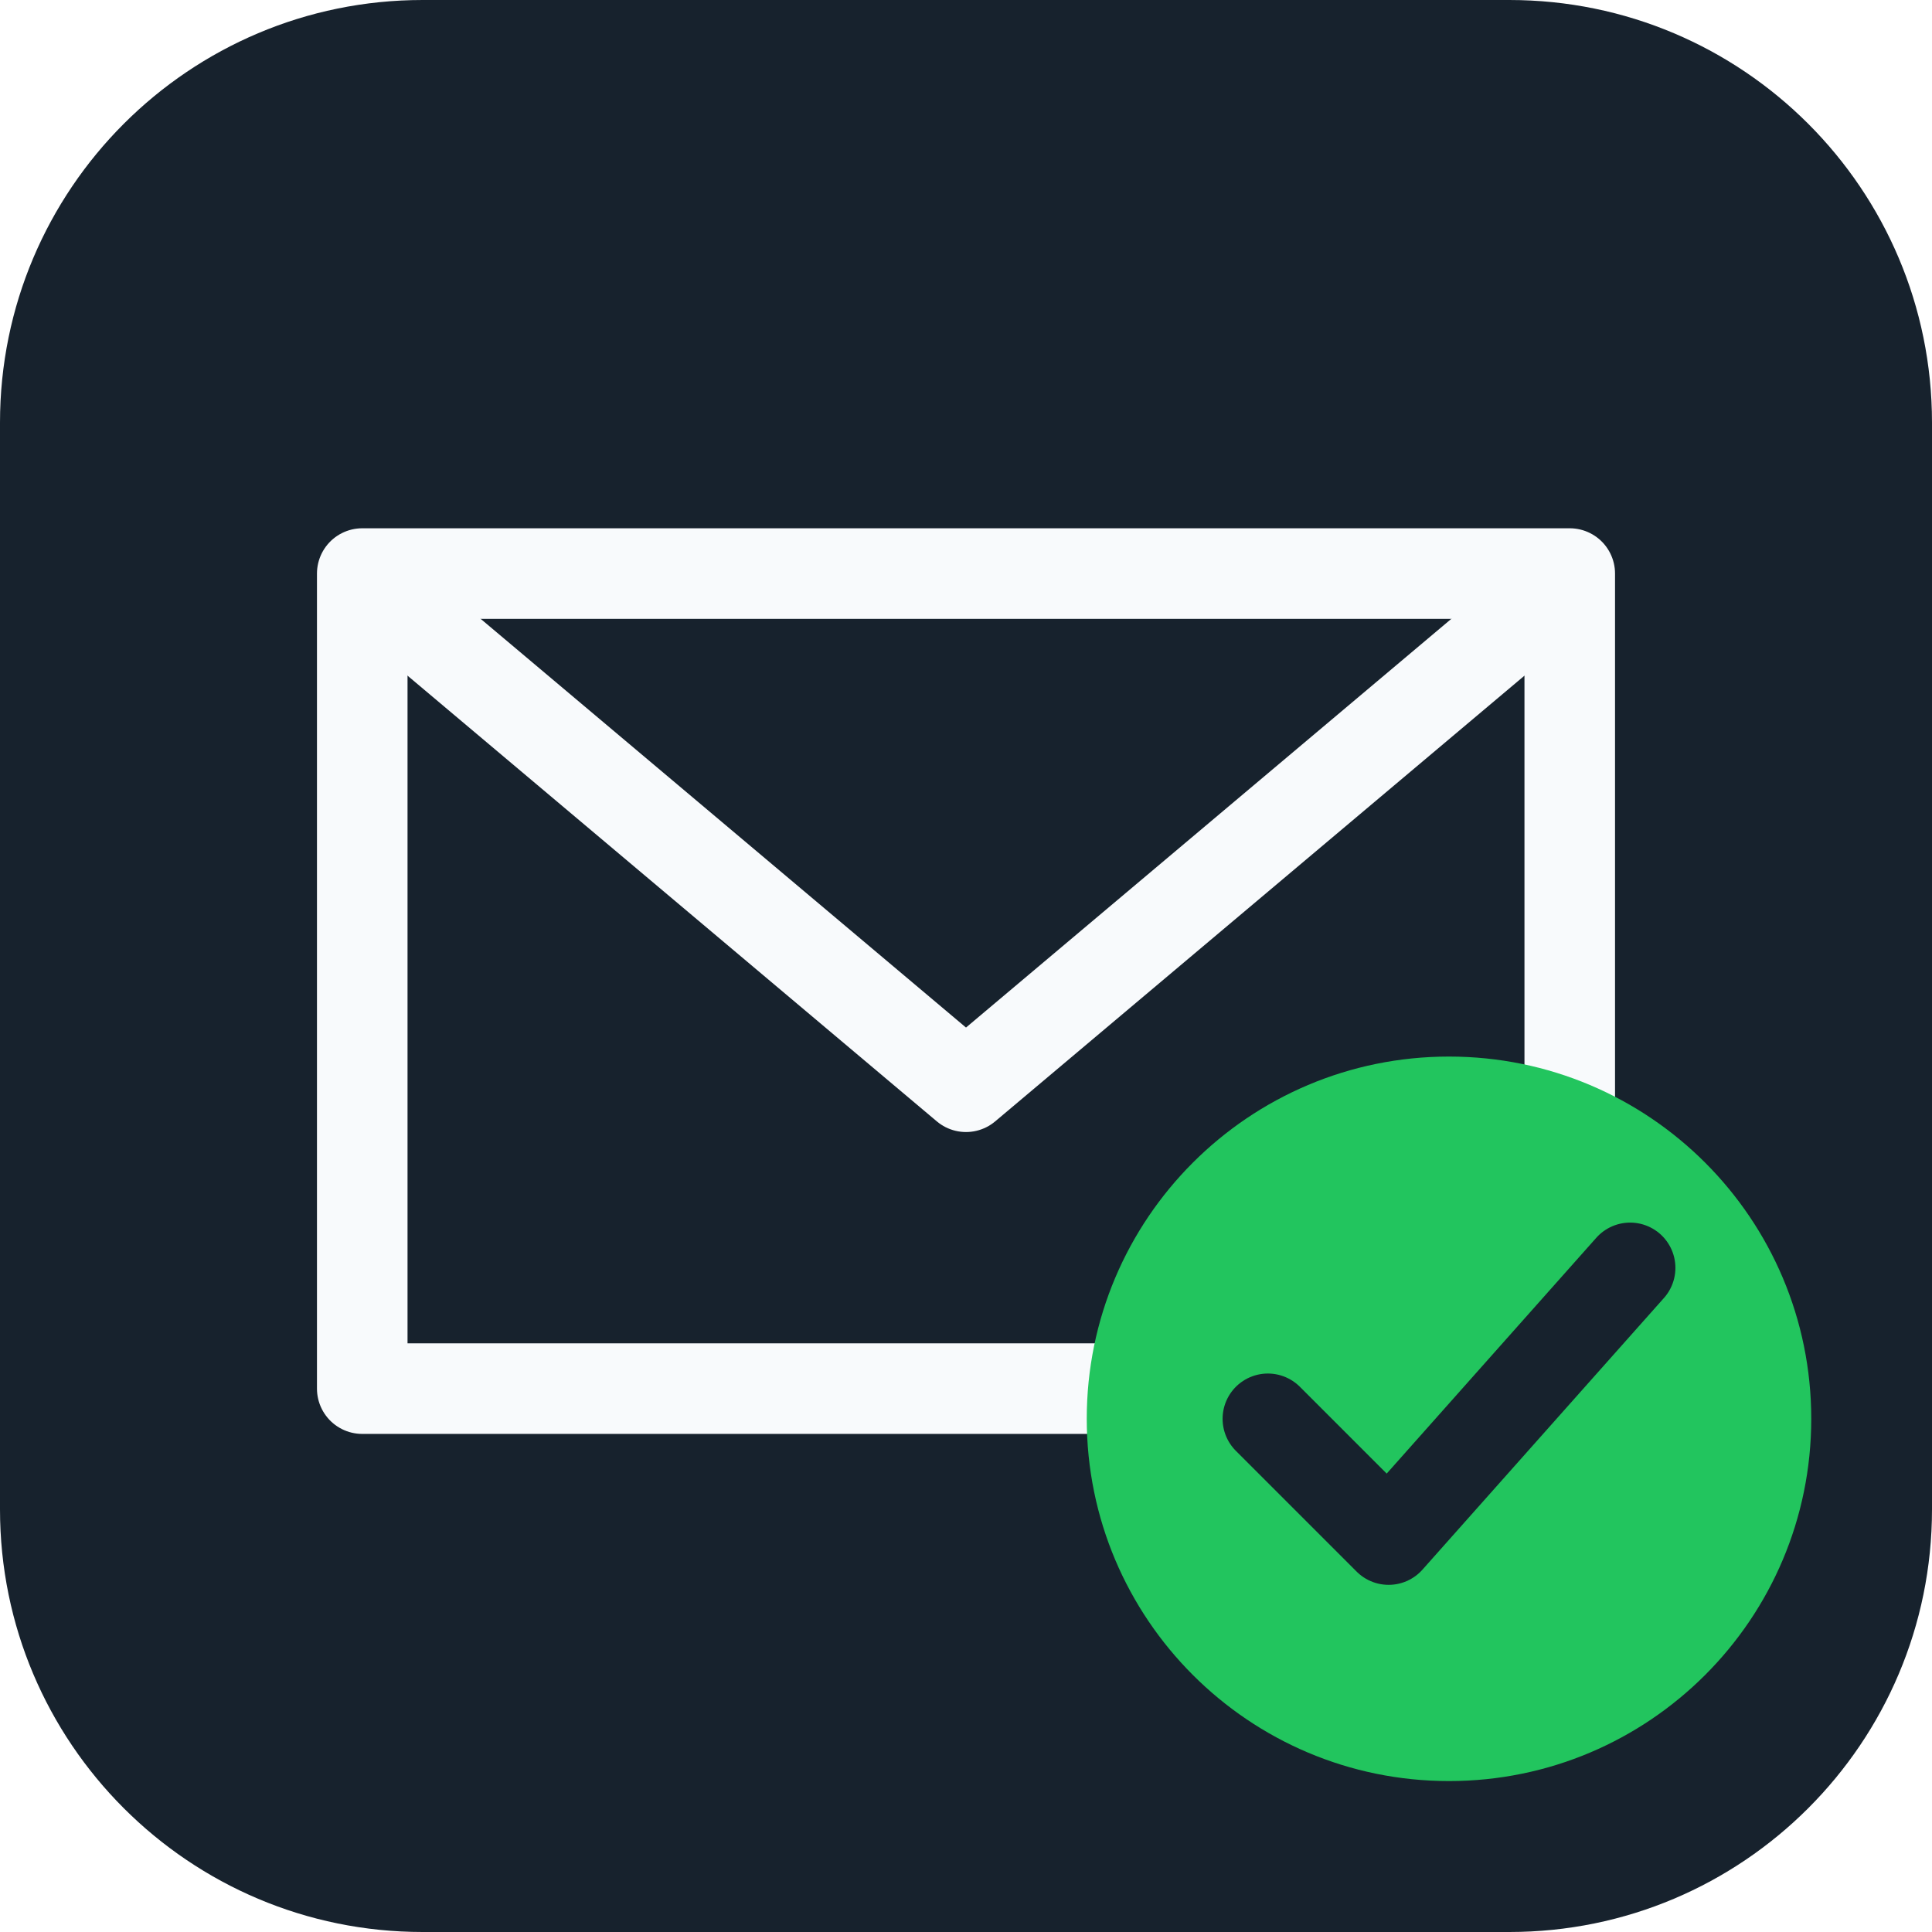
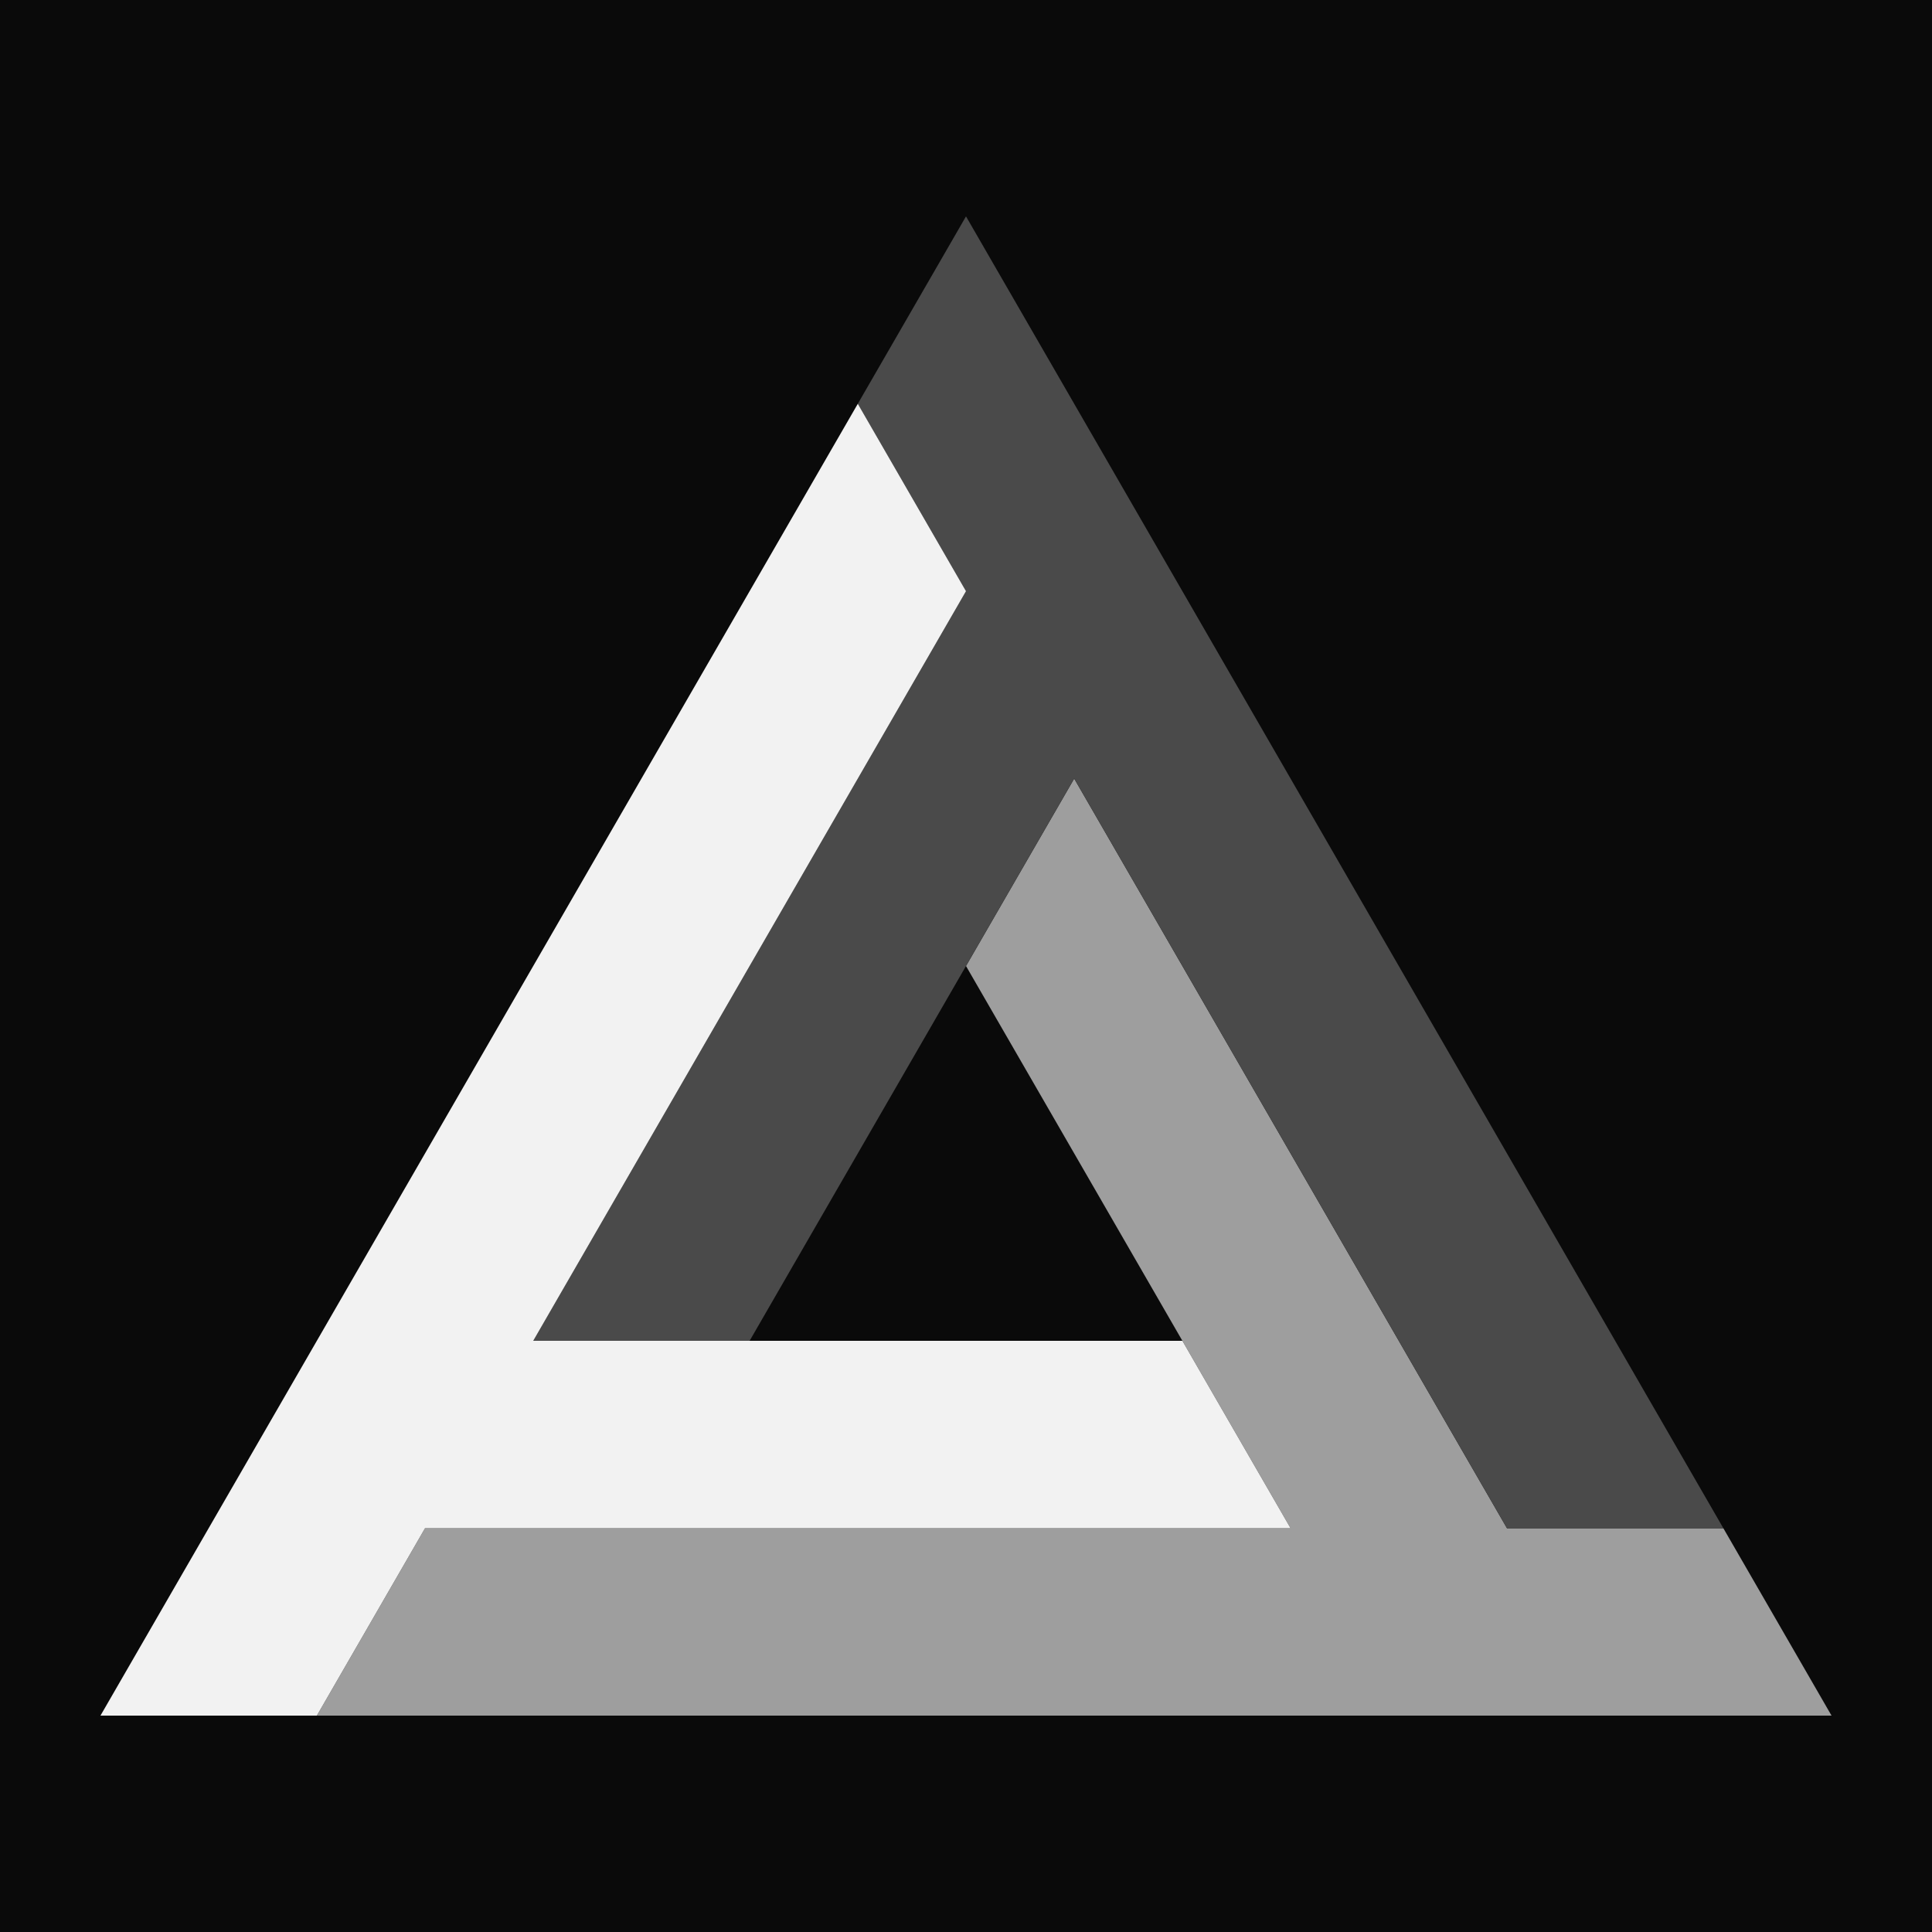
- <svg xmlns="http://www.w3.org/2000/svg" viewBox="0 0 64 64" role="img" aria-label="Check If Email Exists">
-   <rect width="64" height="64" rx="14" fill="#17222d" />
-   <path d="M12 19h40v27H12z" fill="none" stroke="#f8fafc" stroke-width="3" stroke-linejoin="round" />
-   <path d="m13 20 19 16 19-16" fill="none" stroke="#f8fafc" stroke-width="3" stroke-linecap="round" stroke-linejoin="round" />
-   <circle cx="48" cy="47" r="12" fill="#22c55e" />
-   <path d="m42 47 4 4 8-9" fill="none" stroke="#17222d" stroke-width="3" stroke-linecap="round" stroke-linejoin="round" />
+ <svg xmlns="http://www.w3.org/2000/svg" width="500" height="500" viewBox="70 70 500 500">
+   <rect x="70" y="70" width="500" height="500" fill="#0A0A0A" />
+   <polygon fill="#9E9E9E" points="152.0,514.0 544.0,514.0 516.0,465.5 460.0,465.5 348.0,271.5 320.0,320.0 404.0,465.5 180.0,465.5" />
+   <polygon fill="#4A4A4A" points="516.0,465.5 320.0,126.0 292.0,174.5 320.0,223.0 208.0,417.0 264.0,417.0 348.0,271.5 460.0,465.5" />
+   <polygon fill="#F2F2F2" points="292.0,174.5 96.0,514.0 152.0,514.0 180.0,465.5 404.0,465.5 376.0,417.0 208.0,417.0 320.0,223.0" />
</svg>
